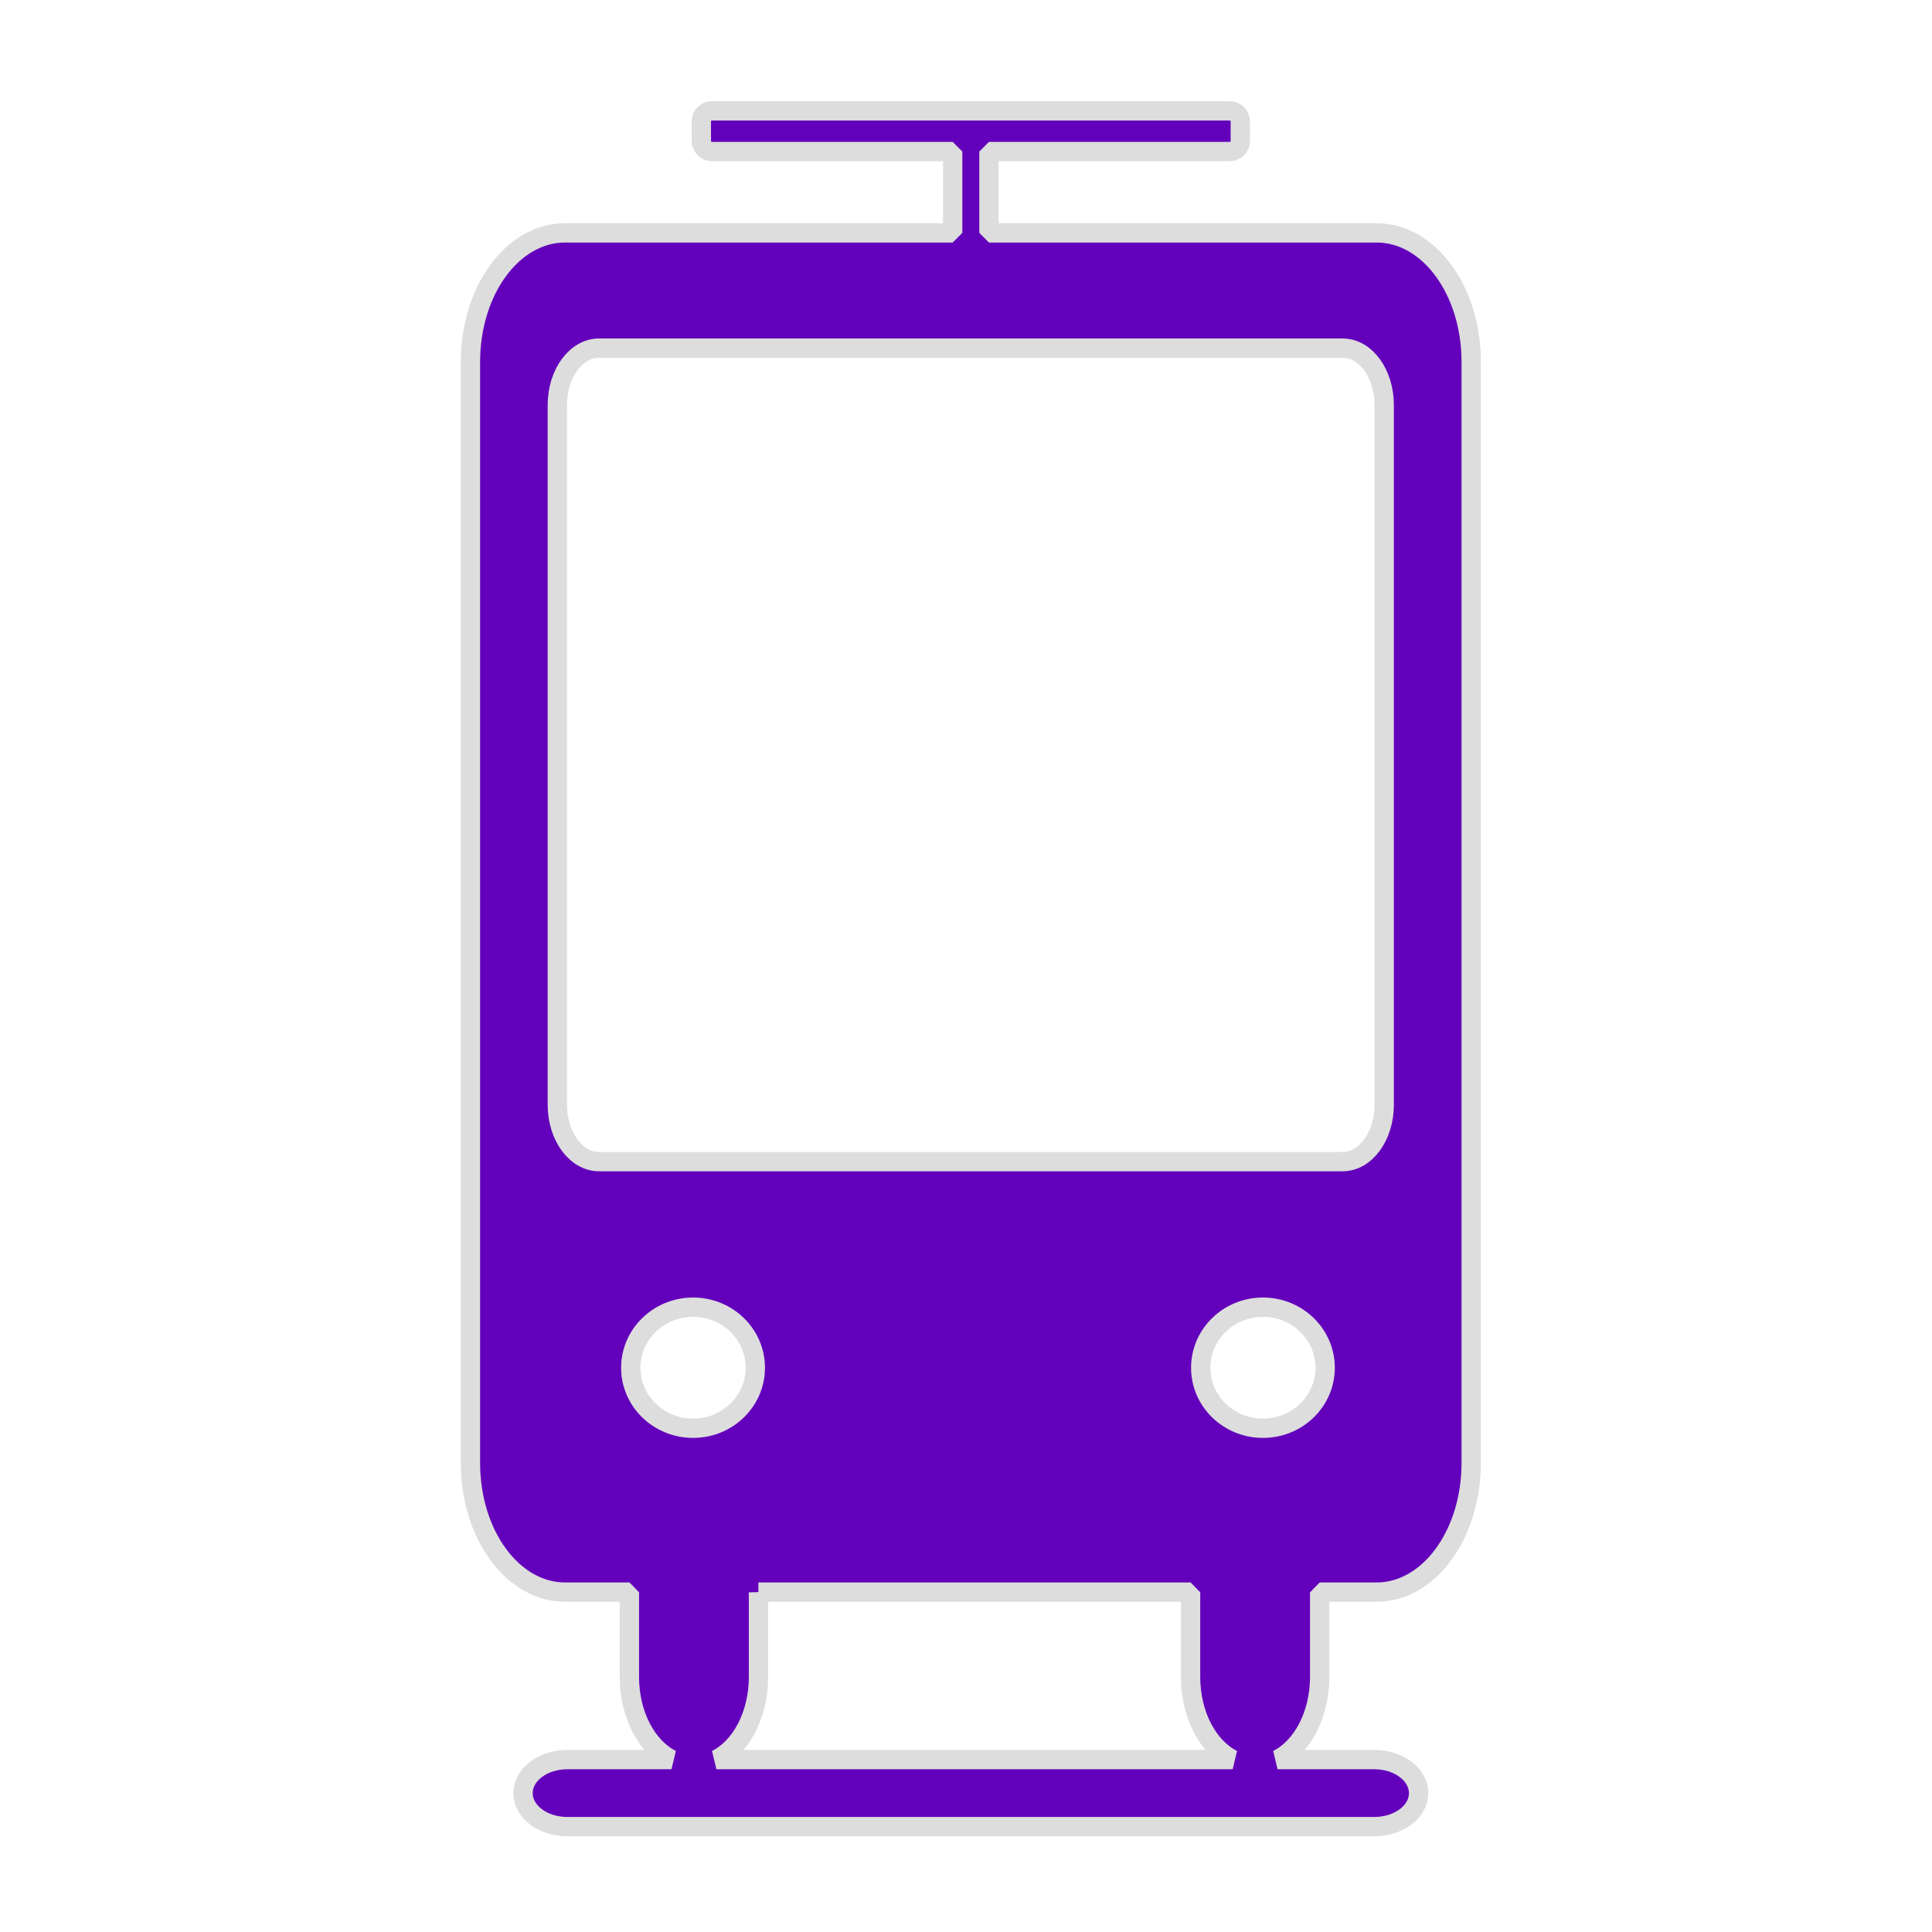
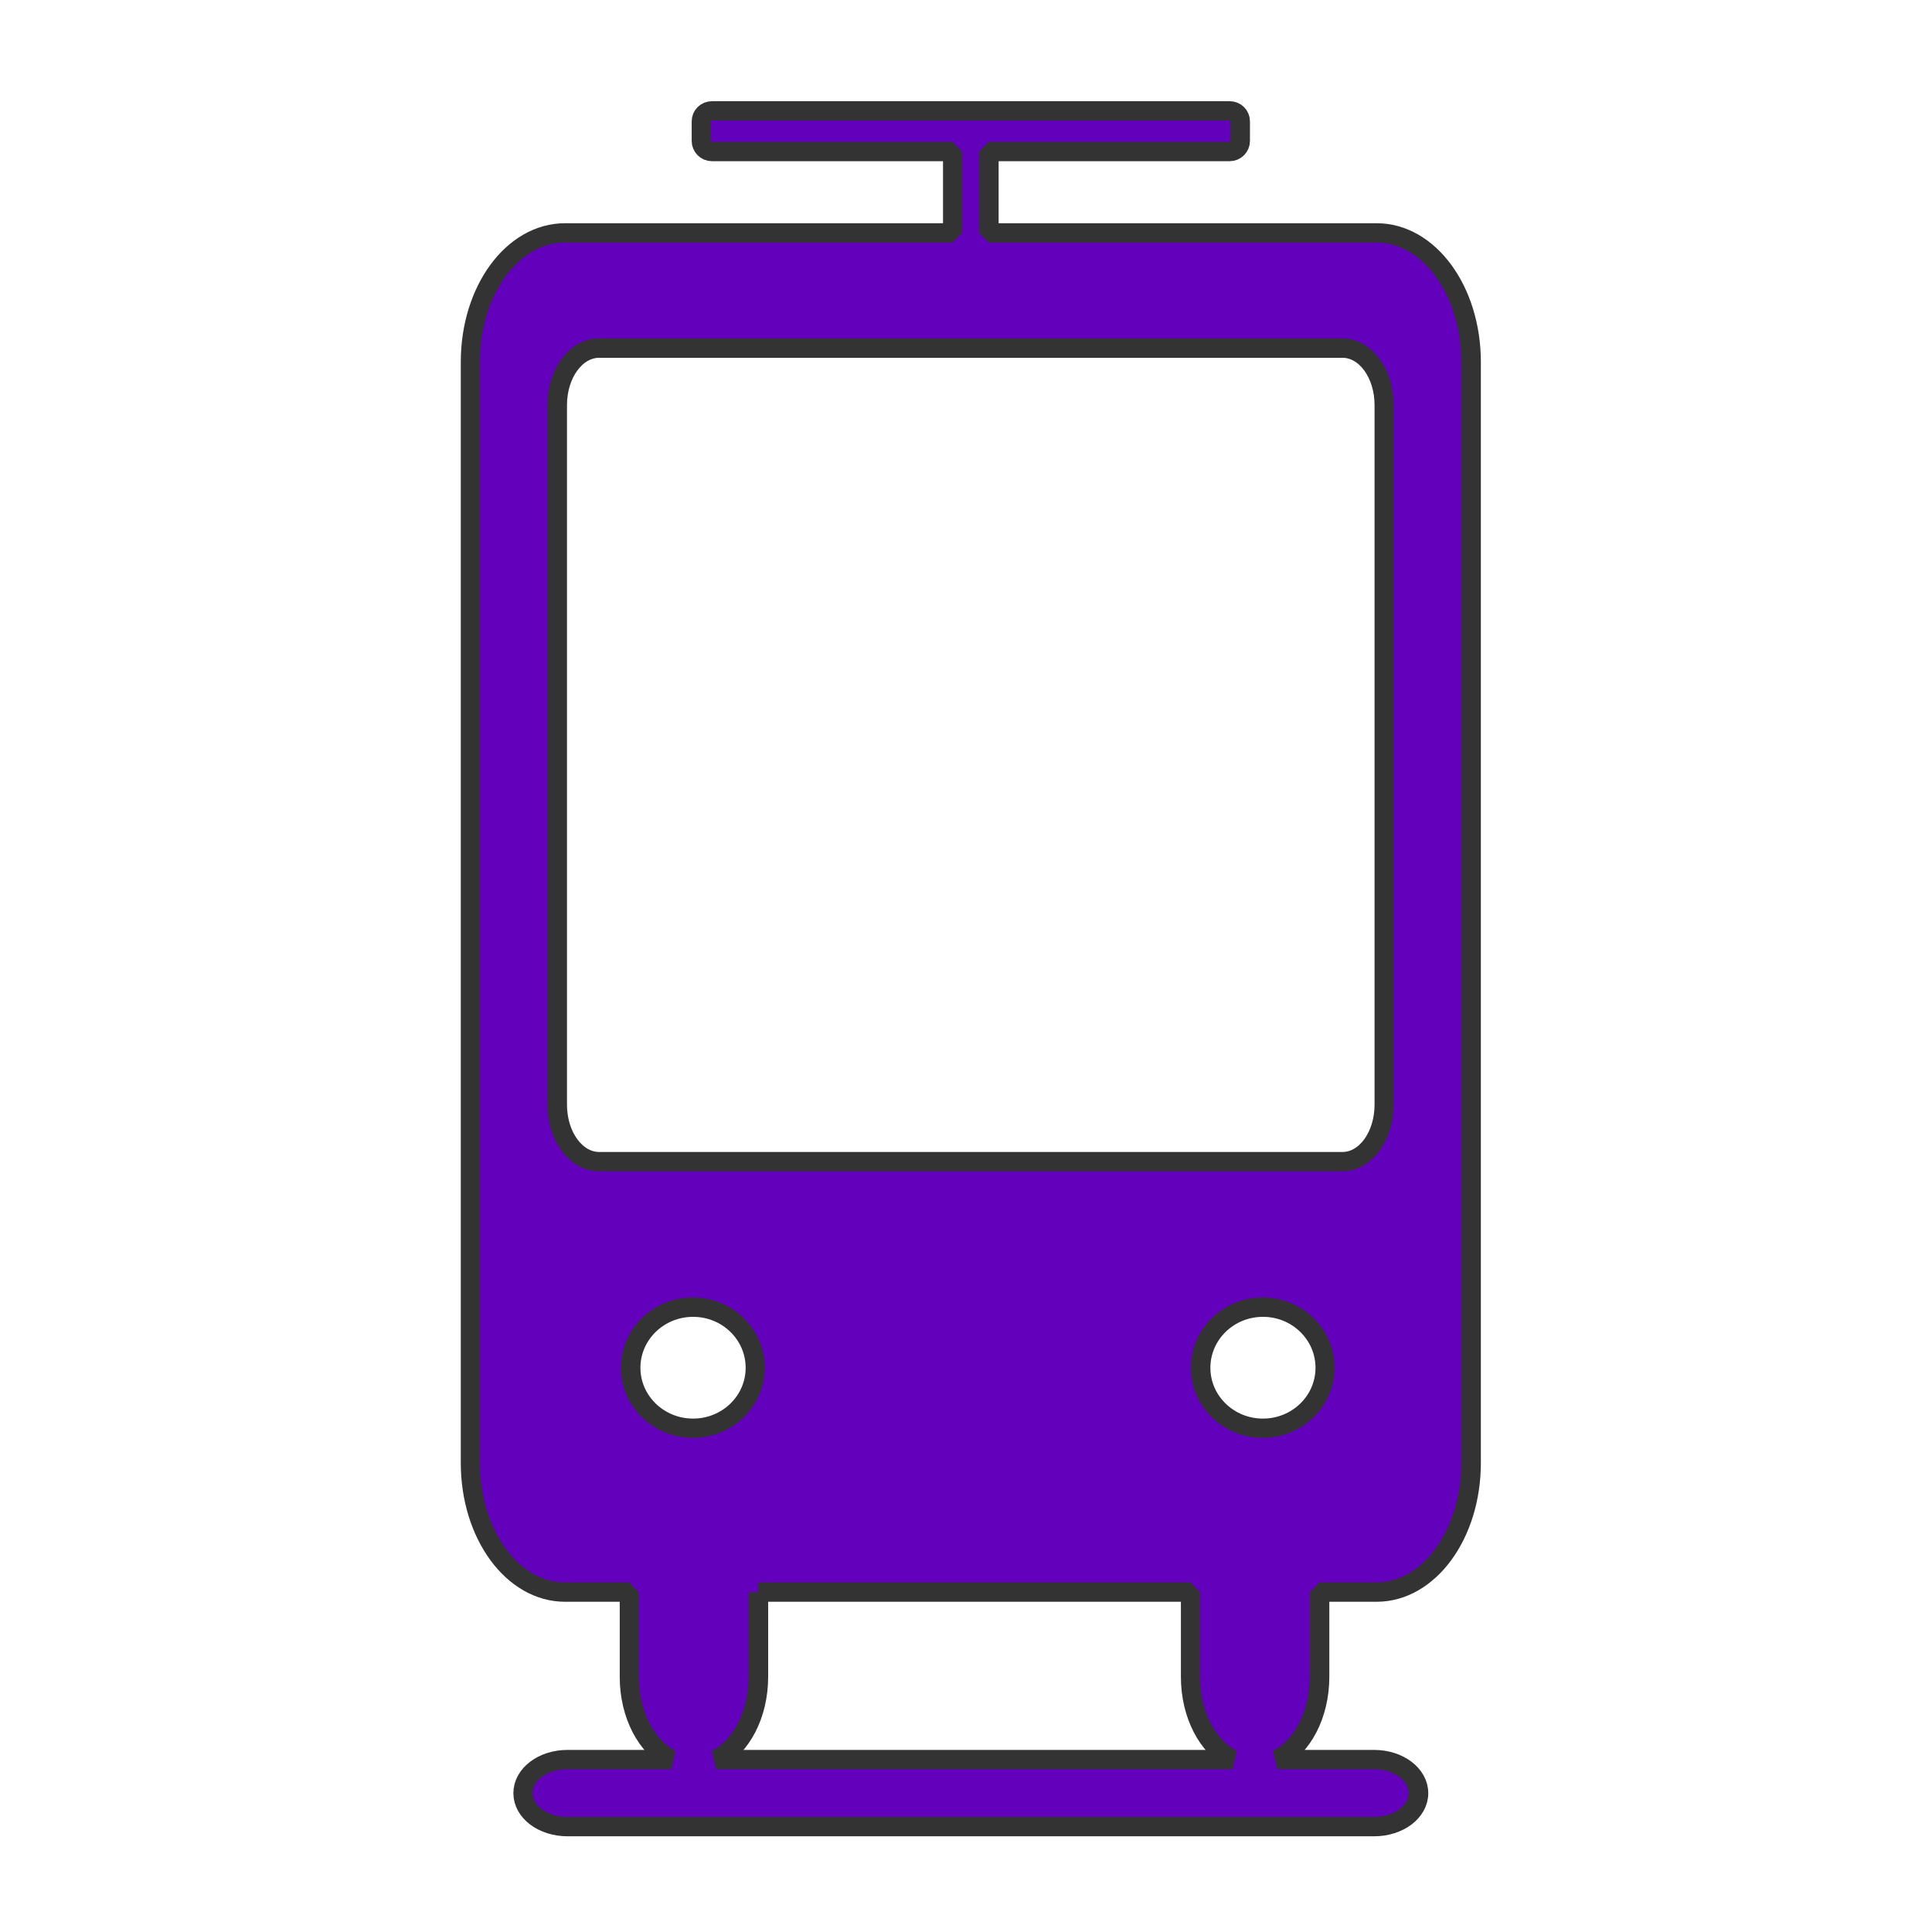
<svg xmlns="http://www.w3.org/2000/svg" width="500" height="500" id="svg1901" version="1.1">
  <defs id="defs1903" />
  <g id="layer1" transform="translate(0,-552.3622)">
-     <path style="fill:#6300bb;fill-opacity:1;fill-rule:evenodd;stroke:#dddddd;stroke-width:5;stroke-miterlimit:0;stroke-opacity:1;stroke-dasharray:none" d="m 184.247,581.053 c -1.51,0 -2.739,1.202 -2.739,2.714 l 0,5.071 c 0,1.512 1.228,2.741 2.739,2.741 l 62.304,0 0,21.053 -100.317,0 c -13.565,0 -24.484,14.901 -24.484,33.417 l 0,284.906 c 0,18.516 10.919,33.444 24.484,33.444 l 16.678,0 c -0.008,0.291 -0.027,0.583 -0.027,0.877 l 0,21.053 c 0,9.844 4.525,18.201 10.9,21.41 l -26.921,0 c -6.373,0 -11.502,3.879 -11.502,8.69 0,4.811 5.13,8.663 11.502,8.663 l 208.768,0 c 6.373,0 11.502,-3.852 11.502,-8.663 0,-4.811 -5.13,-8.69 -11.502,-8.69 l -25.004,0 c 6.375,-3.209 10.9,-11.566 10.9,-21.41 l 0,-21.053 c 0,-0.294 0.008,-0.586 0,-0.877 l 14.734,0 c 13.564,0 24.484,-14.928 24.484,-33.444 l 0,-284.906 c 0,-18.516 -10.919,-33.417 -24.484,-33.417 l -100.317,0 0,-21.053 62.304,0 c 1.51,0 2.739,-1.229 2.739,-2.741 l 0,-5.071 c 0,-1.512 -1.228,-2.714 -2.739,-2.714 l -134.002,0 z m -29.194,61.406 192.391,0 c 5.985,0 10.79,6.578 10.79,14.748 l 0,181.037 c 0,8.17 -4.805,14.748 -10.79,14.748 l -192.391,0 c -5.985,0 -10.818,-6.578 -10.818,-14.748 l 0,-181.037 c 0,-8.17 4.833,-14.748 10.818,-14.748 z m 24.319,248.2 c 8.898,0 16.103,7.03 16.103,15.68 0,8.65 -7.205,15.653 -16.103,15.653 -8.898,0 -16.131,-7.003 -16.131,-15.653 0,-8.65 7.232,-15.68 16.131,-15.68 z m 147.477,0 c 8.898,0 16.103,7.03 16.103,15.68 0,8.65 -7.205,15.653 -16.103,15.653 -8.898,0 -16.103,-7.003 -16.103,-15.653 0,-8.65 7.205,-15.68 16.103,-15.68 z m -130.579,73.742 111.874,0 c -0.008,0.291 -0.027,0.583 -0.027,0.877 l 0,21.053 c 0,9.844 4.525,18.201 10.9,21.41 l -133.619,0 c 6.375,-3.209 10.9,-11.566 10.9,-21.41 l 0,-21.053 c 0,-0.294 -0.019,-0.586 -0.027,-0.877 z" id="rect3016" />
+     <path style="fill:#6300bb;fill-opacity:1;fill-rule:evenodd;stroke:#333333;stroke-width:5;stroke-miterlimit:0;stroke-opacity:1;stroke-dasharray:none" d="m 184.247,581.053 c -1.51,0 -2.739,1.202 -2.739,2.714 l 0,5.071 c 0,1.512 1.228,2.741 2.739,2.741 l 62.304,0 0,21.053 -100.317,0 c -13.565,0 -24.484,14.901 -24.484,33.417 l 0,284.906 c 0,18.516 10.919,33.444 24.484,33.444 l 16.678,0 c -0.008,0.291 -0.027,0.583 -0.027,0.877 l 0,21.053 c 0,9.844 4.525,18.201 10.9,21.41 l -26.921,0 c -6.373,0 -11.502,3.879 -11.502,8.69 0,4.811 5.13,8.663 11.502,8.663 l 208.768,0 c 6.373,0 11.502,-3.852 11.502,-8.663 0,-4.811 -5.13,-8.69 -11.502,-8.69 l -25.004,0 c 6.375,-3.209 10.9,-11.566 10.9,-21.41 l 0,-21.053 c 0,-0.294 0.008,-0.586 0,-0.877 l 14.734,0 c 13.564,0 24.484,-14.928 24.484,-33.444 l 0,-284.906 c 0,-18.516 -10.919,-33.417 -24.484,-33.417 l -100.317,0 0,-21.053 62.304,0 c 1.51,0 2.739,-1.229 2.739,-2.741 l 0,-5.071 c 0,-1.512 -1.228,-2.714 -2.739,-2.714 l -134.002,0 z m -29.194,61.406 192.391,0 c 5.985,0 10.79,6.578 10.79,14.748 l 0,181.037 c 0,8.17 -4.805,14.748 -10.79,14.748 l -192.391,0 c -5.985,0 -10.818,-6.578 -10.818,-14.748 l 0,-181.037 c 0,-8.17 4.833,-14.748 10.818,-14.748 z m 24.319,248.2 c 8.898,0 16.103,7.03 16.103,15.68 0,8.65 -7.205,15.653 -16.103,15.653 -8.898,0 -16.131,-7.003 -16.131,-15.653 0,-8.65 7.232,-15.68 16.131,-15.68 z m 147.477,0 c 8.898,0 16.103,7.03 16.103,15.68 0,8.65 -7.205,15.653 -16.103,15.653 -8.898,0 -16.103,-7.003 -16.103,-15.653 0,-8.65 7.205,-15.68 16.103,-15.68 z m -130.579,73.742 111.874,0 c -0.008,0.291 -0.027,0.583 -0.027,0.877 l 0,21.053 c 0,9.844 4.525,18.201 10.9,21.41 l -133.619,0 c 6.375,-3.209 10.9,-11.566 10.9,-21.41 l 0,-21.053 c 0,-0.294 -0.019,-0.586 -0.027,-0.877 z" id="rect3016" />
  </g>
</svg>
